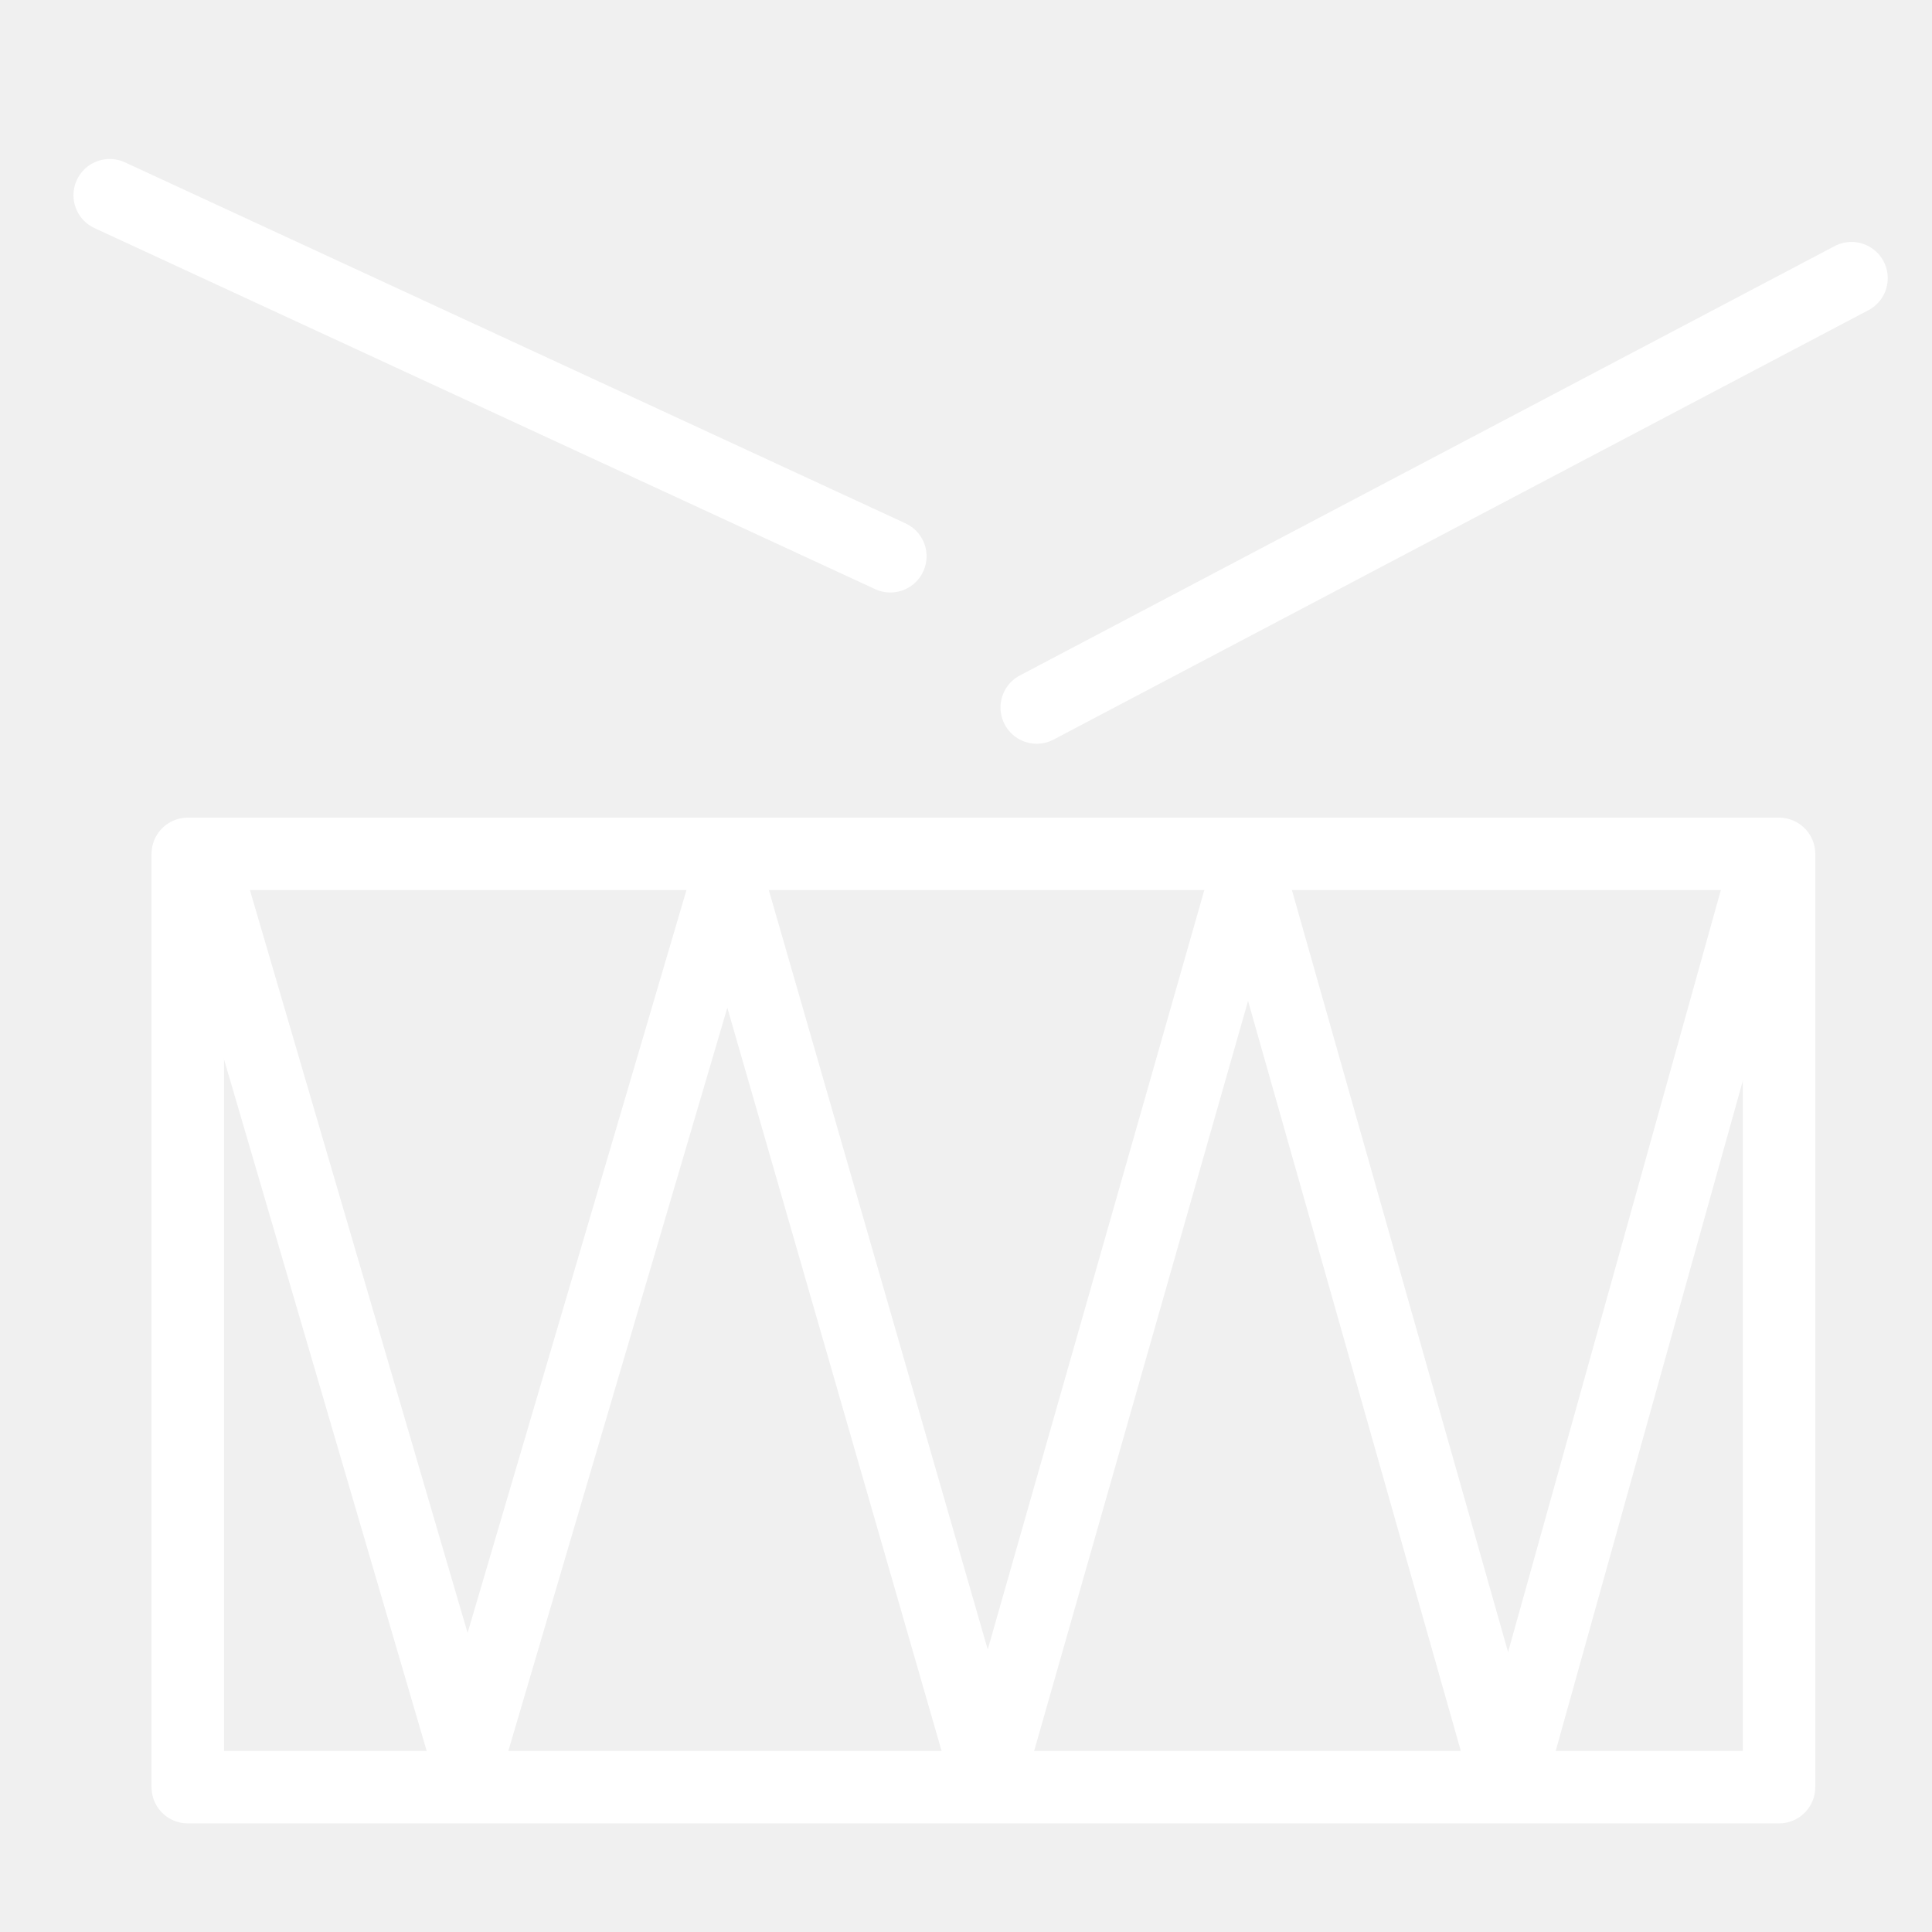
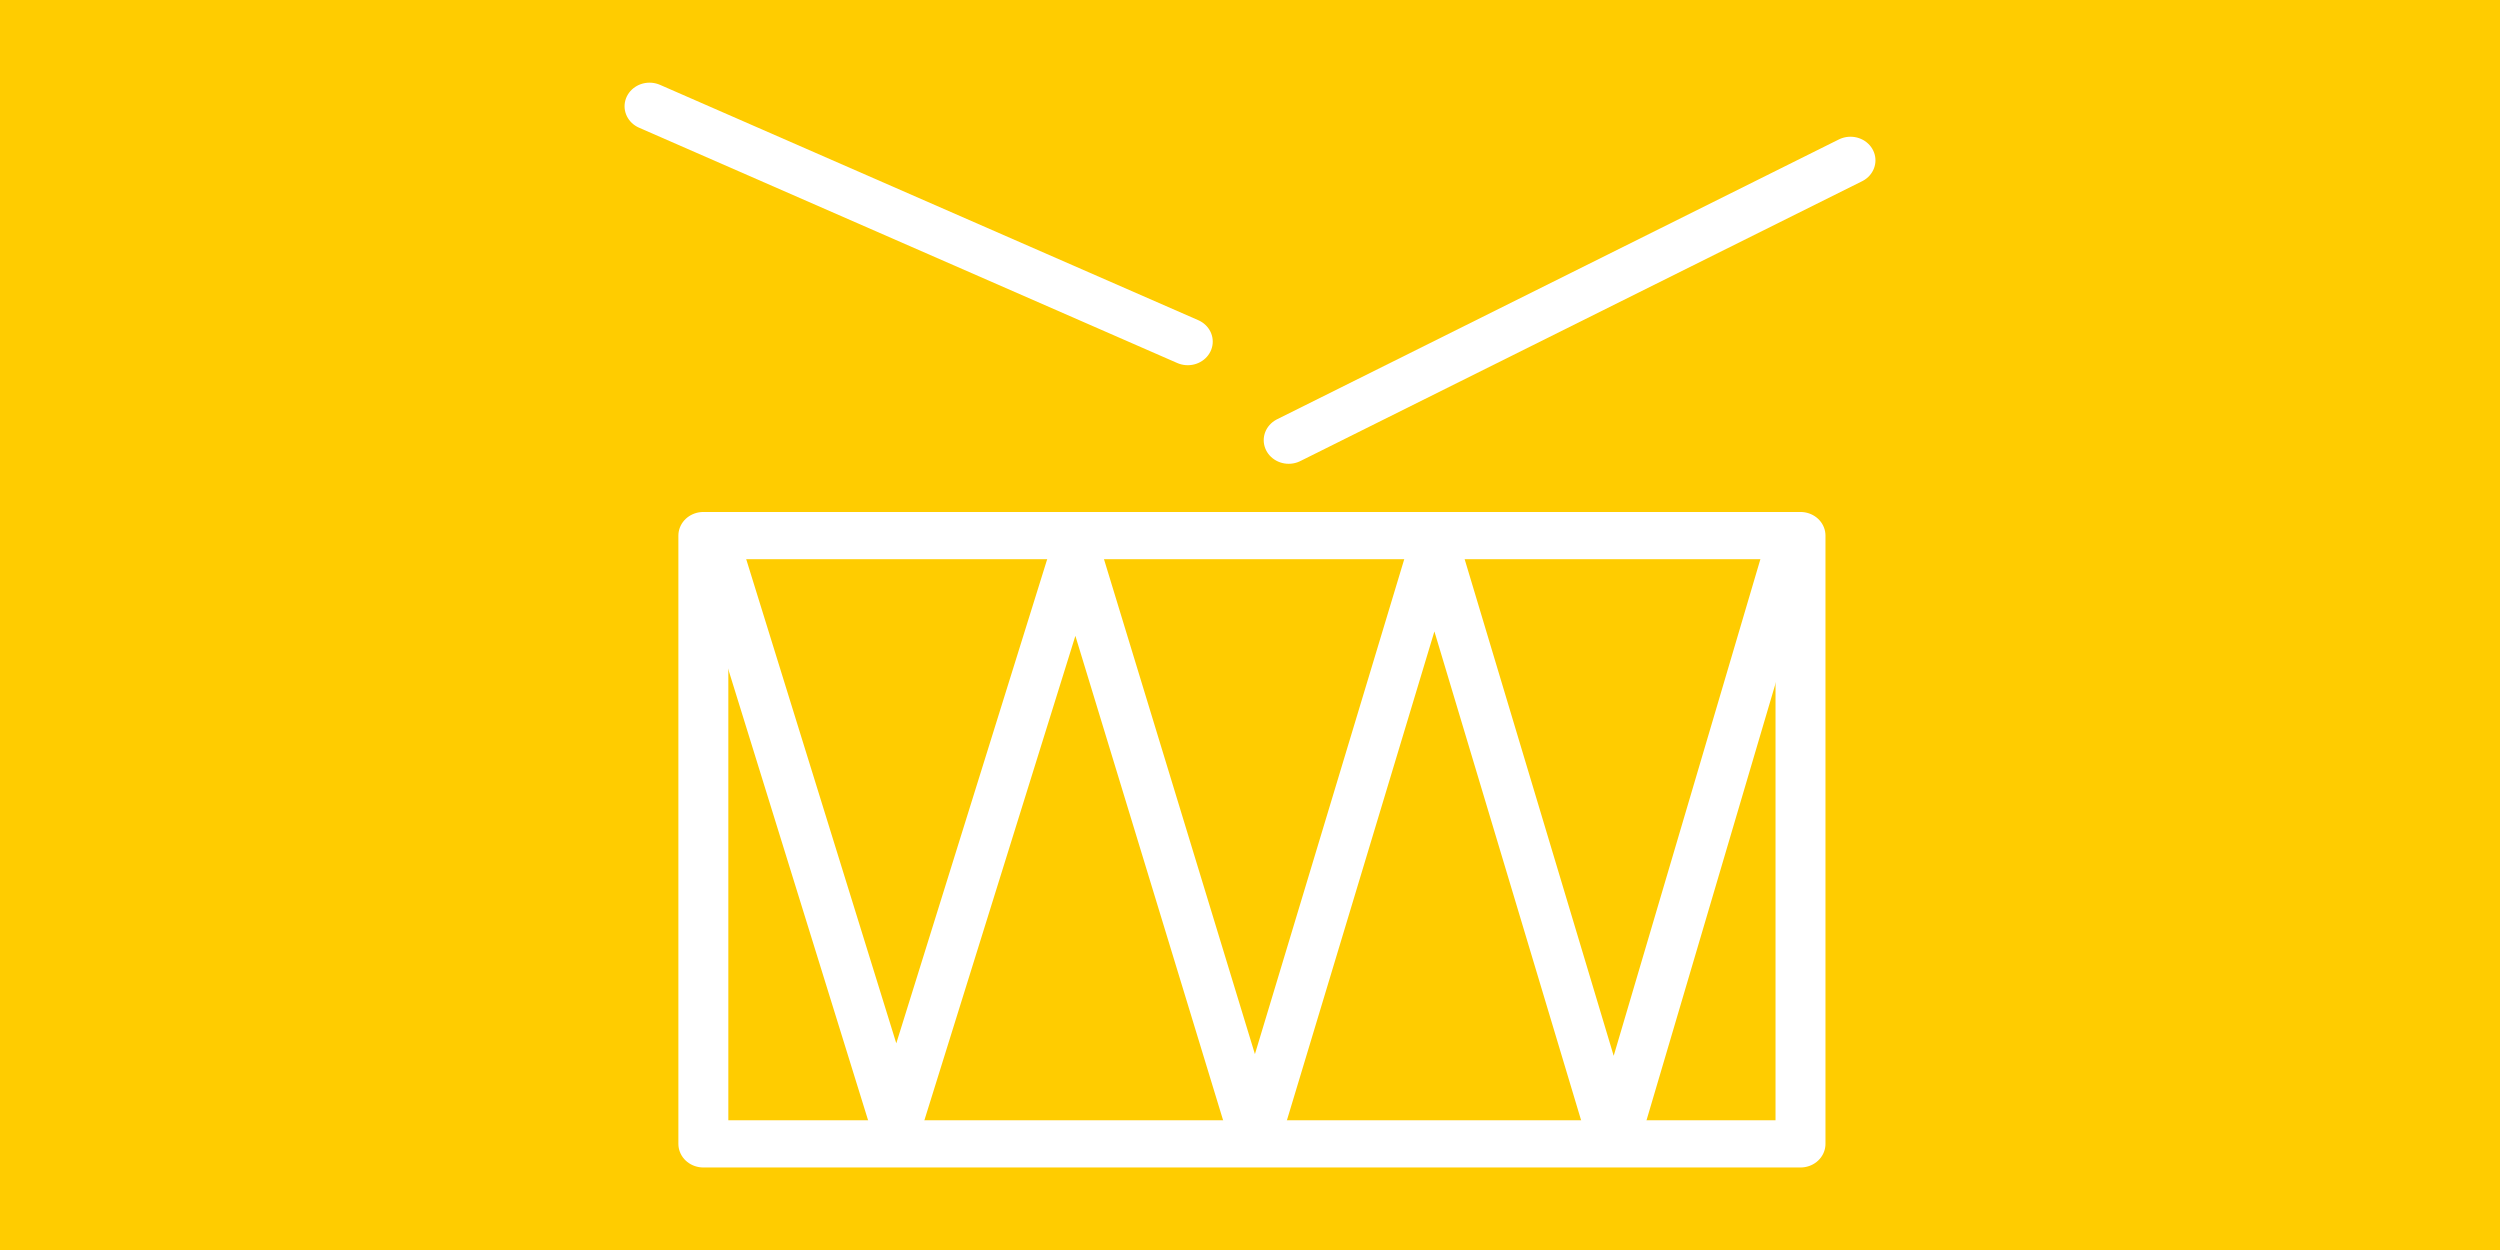
- <svg xmlns="http://www.w3.org/2000/svg" width="400" height="400" viewBox="0 0 400 400" id="svg2" version="1.1">
+ <svg xmlns="http://www.w3.org/2000/svg" width="300" height="150" viewBox="0 0 300 150" id="svg2" version="1.1">
  <defs id="defs4" />
-   <g id="layer1" transform="translate(0,-652.3622)">
-     <g id="g4785" transform="translate(20.69165,-7.039776)">
+   <g id="layer1" transform="translate(27.02526,-910.1945)">
+     <rect style="opacity:1;fill:#ffcc00;fill-opacity:1;stroke:#ffcc00;stroke-width:1.838;stroke-linecap:round;stroke-miterlimit:4;stroke-dasharray:none;stroke-dashoffset:0;stroke-opacity:1" id="rect4138" width="298.162" height="148.162" x="-26.106" y="911.114" />
+     <g id="g4785" transform="matrix(0.3996231,0,0,0.3777724,50.11094,658.575)">
      <path id="path4769" d="m 18.183,836.19 329.454,0 0,193.223 -329.454,0 z" style="fill:none;fill-rule:evenodd;stroke:#ffffff;stroke-width:15;stroke-linecap:butt;stroke-linejoin:round;stroke-miterlimit:4;stroke-dasharray:none;stroke-opacity:1" />
      <path id="path4771" d="m 22.223,840.23 53.875,183.848 53.875,-182.838 53.875,186.878 53.875,-188.899 53.875,189.909 53.875,-192.939" style="fill:none;fill-rule:evenodd;stroke:#ffffff;stroke-width:15;stroke-linecap:round;stroke-linejoin:round;stroke-miterlimit:4;stroke-dasharray:none;stroke-opacity:1" />
      <path id="path4779" d="M 193.949,805.885 362.645,716.992" style="fill:none;fill-rule:evenodd;stroke:#ffffff;stroke-width:15;stroke-linecap:round;stroke-linejoin:round;stroke-miterlimit:4;stroke-dasharray:none;stroke-opacity:1" />
      <path style="fill:none;fill-rule:evenodd;stroke:#ffffff;stroke-width:15;stroke-linecap:round;stroke-linejoin:round;stroke-miterlimit:4;stroke-dasharray:none;stroke-opacity:1" d="M 2.02,699.819 163.645,774.57" id="path4781" />
    </g>
  </g>
</svg>
